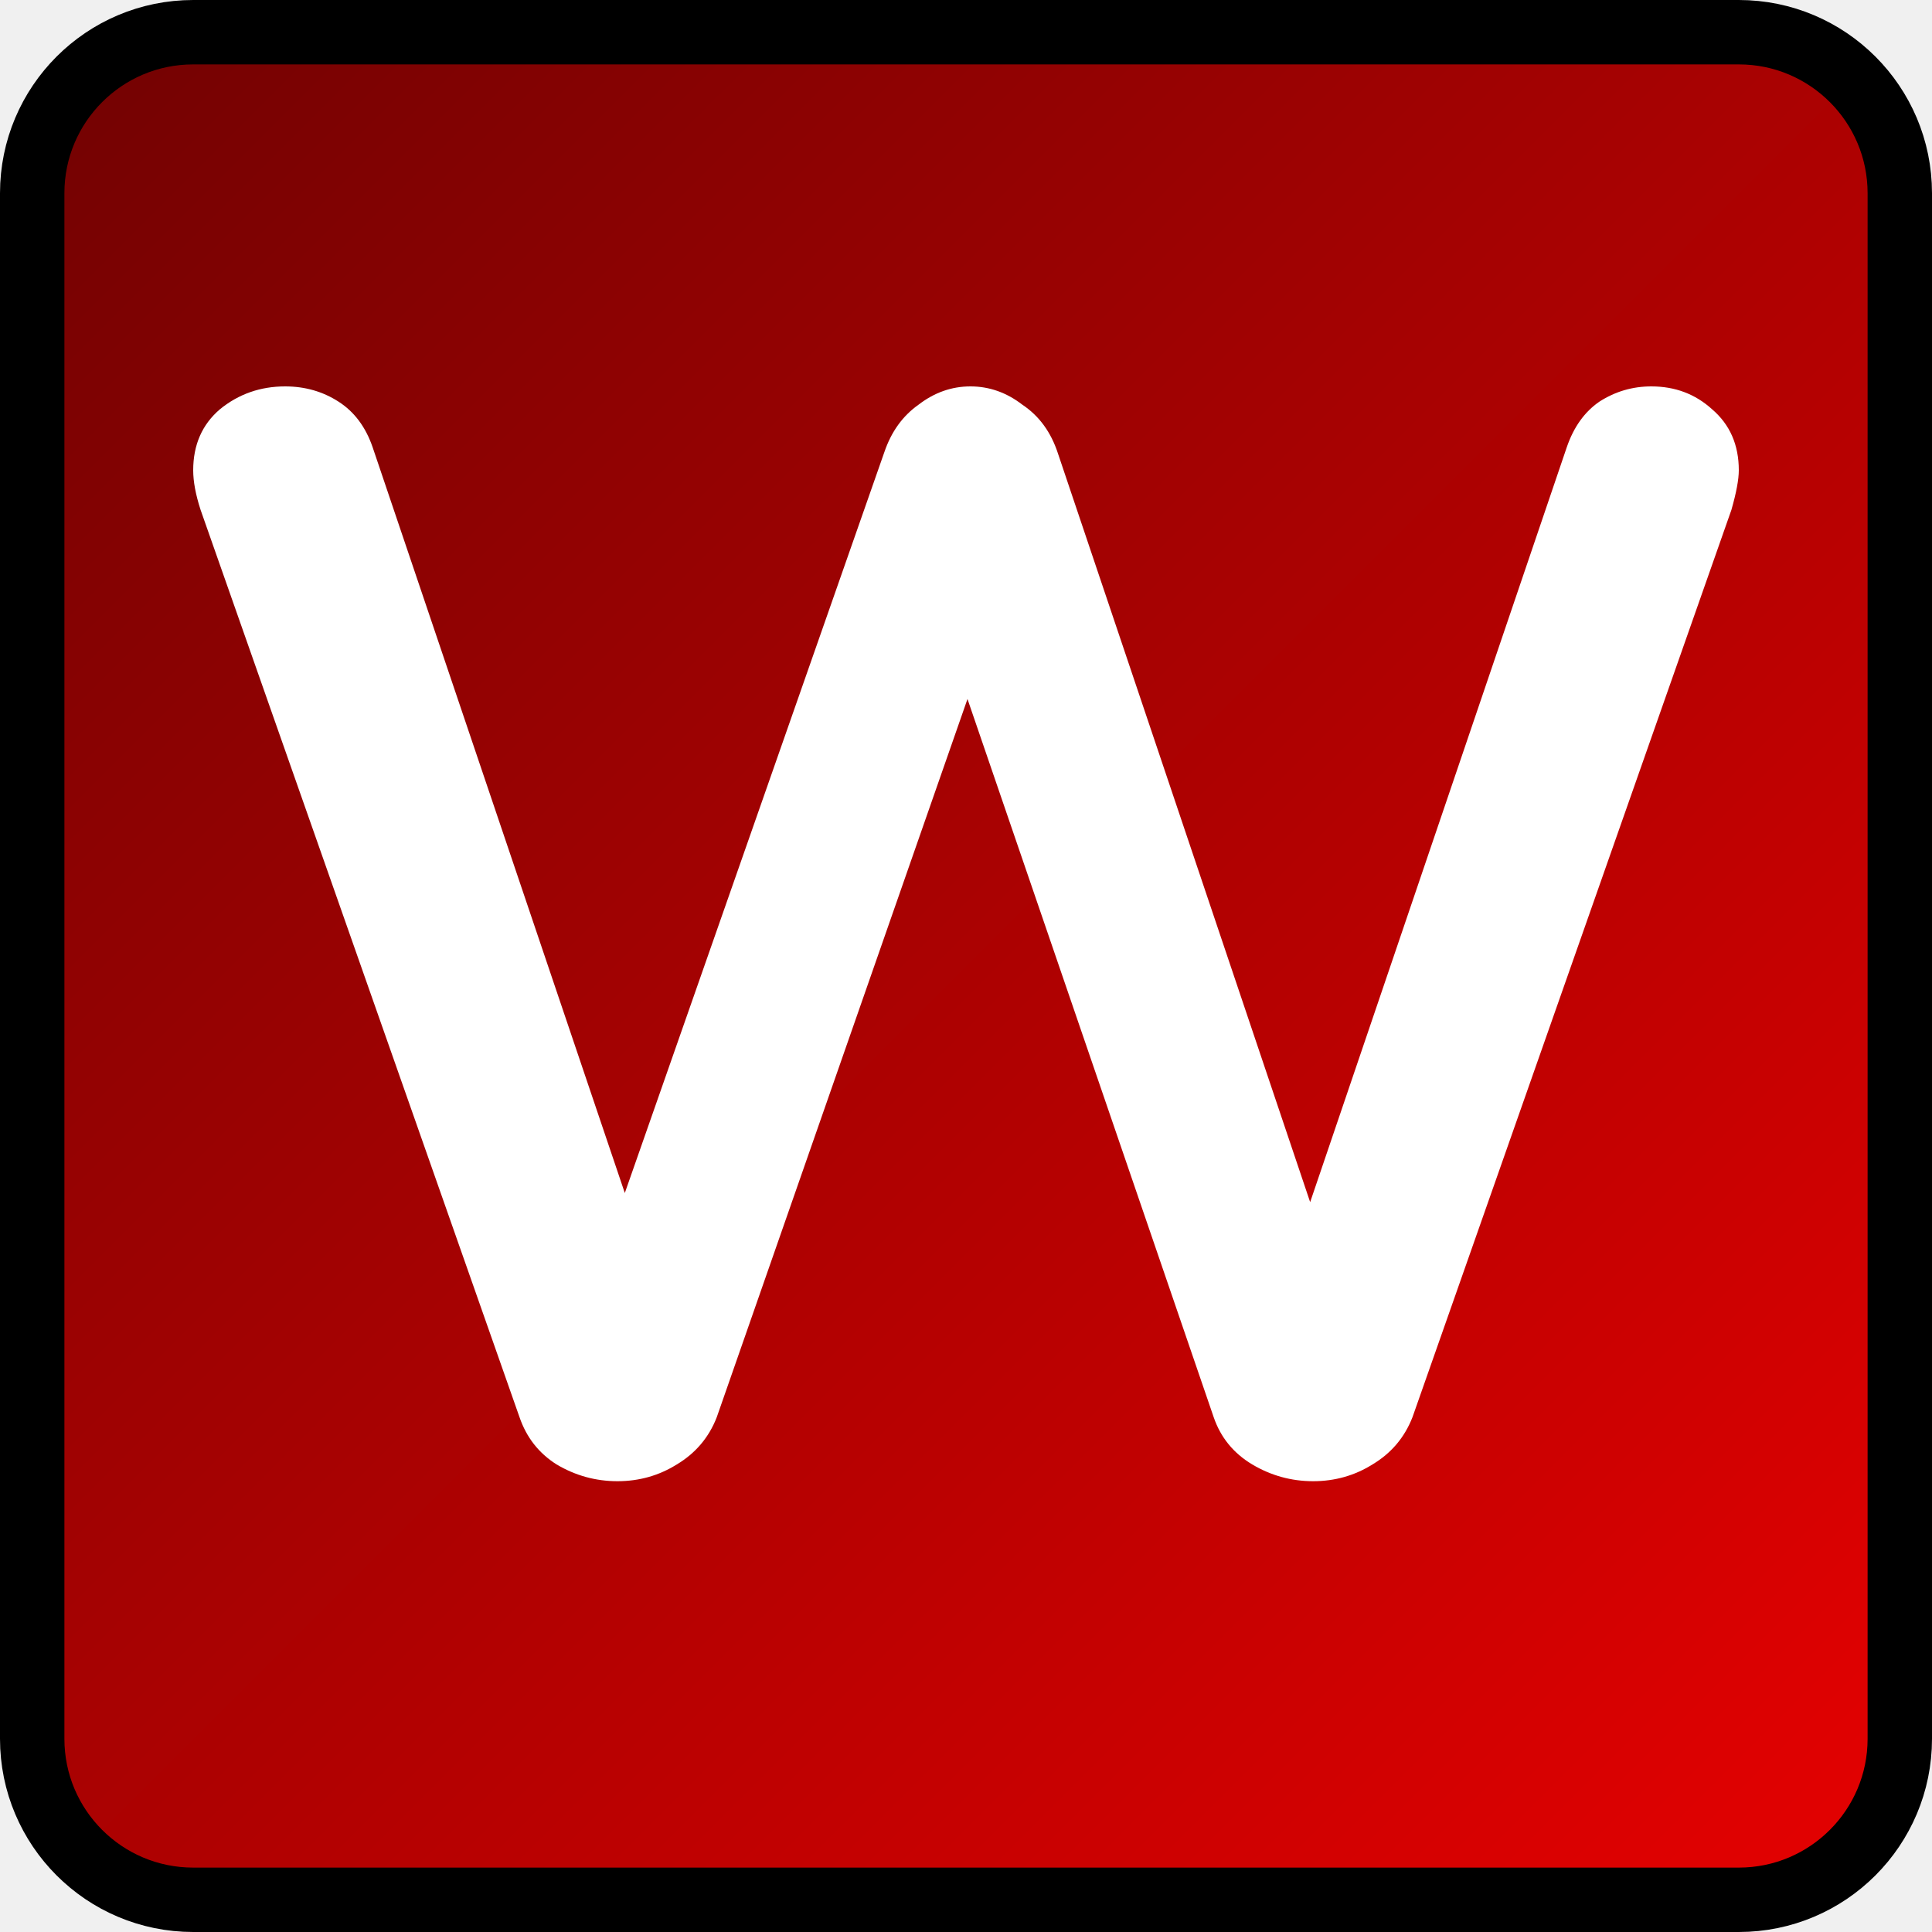
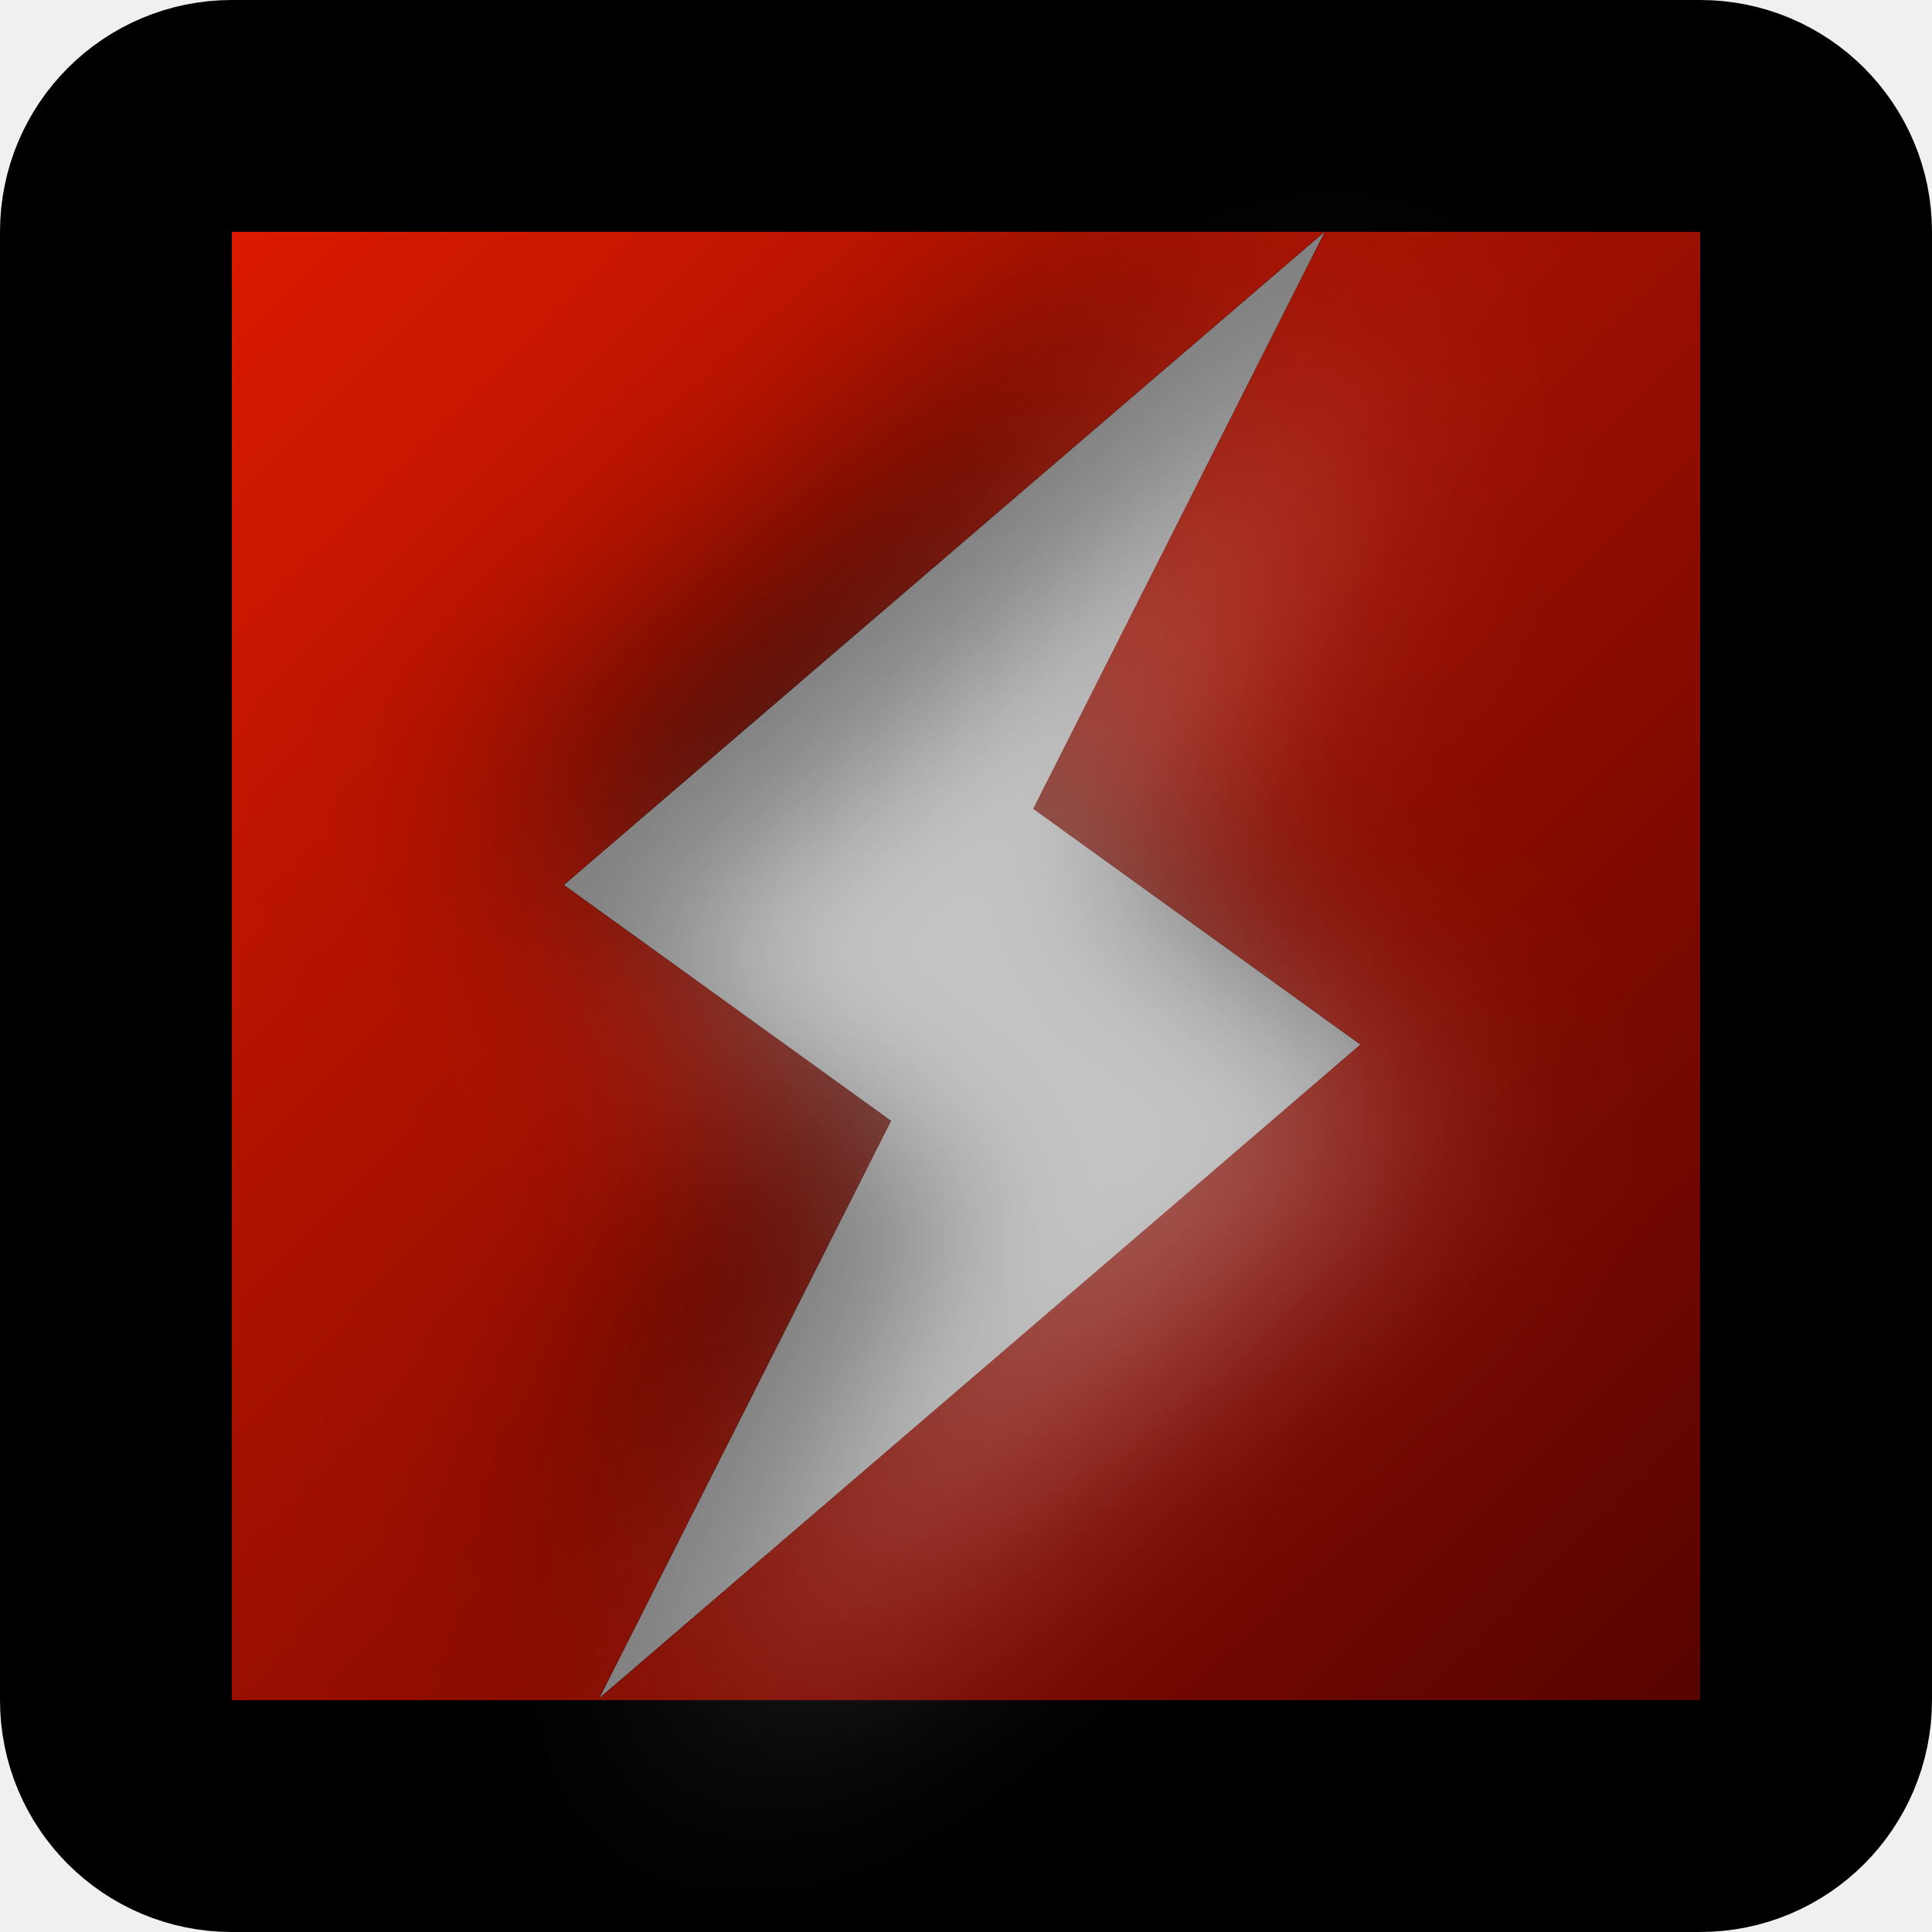
- <svg xmlns="http://www.w3.org/2000/svg" width="30" height="30" viewBox="0 0 30 30" fill="none">
-   <rect x="0.5" y="0.5" width="29" height="29" rx="2.5" fill="url(#paint0_linear)" stroke="black" />
-   <path d="M24.328 6.947C24.436 6.631 24.605 6.395 24.835 6.237C25.081 6.079 25.349 6 25.641 6C26.01 6 26.324 6.118 26.585 6.355C26.862 6.592 27 6.908 27 7.302C27 7.444 26.962 7.649 26.885 7.918L21.933 22.006C21.81 22.321 21.603 22.566 21.311 22.74C21.035 22.913 20.727 23 20.39 23C20.052 23 19.737 22.913 19.445 22.74C19.154 22.566 18.954 22.321 18.846 22.006L15.023 10.854L11.13 22.006C11.008 22.321 10.8 22.566 10.509 22.74C10.232 22.913 9.925 23 9.587 23C9.25 23 8.935 22.913 8.643 22.74C8.367 22.566 8.175 22.321 8.067 22.006L3.115 7.918C3.038 7.681 3 7.476 3 7.302C3 6.908 3.138 6.592 3.415 6.355C3.706 6.118 4.044 6 4.428 6C4.735 6 5.012 6.079 5.257 6.237C5.503 6.395 5.679 6.631 5.787 6.947L9.702 18.525L13.733 7.018C13.841 6.702 14.017 6.458 14.263 6.284C14.509 6.095 14.777 6 15.069 6C15.361 6 15.63 6.095 15.875 6.284C16.136 6.458 16.32 6.71 16.428 7.042L20.344 18.667L24.328 6.947Z" fill="white" />
+ <svg xmlns="http://www.w3.org/2000/svg" width="25" height="25" viewBox="0 0 25 25" fill="none">
+   <g clip-path="url(#clip0)">
+     <rect x="1.5" y="1.5" width="22" height="22" rx="1.5" fill="url(#paint0_linear)" stroke="black" stroke-width="3" />
+     <g filter="url(#filter0_ddi)">
+       <path d="M13.369 10.466L17.142 3L7.298 11.451L11.531 14.503L7.759 21.969L17.602 13.517L13.369 10.466Z" fill="#C4C4C4" />
+     </g>
+   </g>
  <defs>
-     <linearGradient id="paint0_linear" x1="0" y1="0" x2="30" y2="30" gradientUnits="userSpaceOnUse">
-       <stop stop-color="#6F0202" />
-       <stop offset="1" stop-color="#E80101" />
+     <filter id="filter0_ddi" x="1" y="-1" width="22.9" height="26.969" filterUnits="userSpaceOnUse" color-interpolation-filters="sRGB">
+       <feFlood flood-opacity="0" result="BackgroundImageFix" />
+       <feColorMatrix in="SourceAlpha" type="matrix" values="0 0 0 0 0 0 0 0 0 0 0 0 0 0 0 0 0 0 127 0" />
+       <feOffset dx="-1" dy="-1" />
+       <feGaussianBlur stdDeviation="1.5" />
+       <feColorMatrix type="matrix" values="0 0 0 0 0 0 0 0 0 0 0 0 0 0 0 0 0 0 0.6 0" />
+       <feBlend mode="normal" in2="BackgroundImageFix" result="effect1_dropShadow" />
+       <feColorMatrix in="SourceAlpha" type="matrix" values="0 0 0 0 0 0 0 0 0 0 0 0 0 0 0 0 0 0 127 0" />
+       <feOffset dx="1" dy="1" />
+       <feGaussianBlur stdDeviation="1.5" />
+       <feColorMatrix type="matrix" values="0 0 0 0 1 0 0 0 0 1 0 0 0 0 1 0 0 0 0.35 0" />
+       <feBlend mode="normal" in2="effect1_dropShadow" result="effect2_dropShadow" />
+       <feBlend mode="normal" in="SourceGraphic" in2="effect2_dropShadow" result="shape" />
+       <feColorMatrix in="SourceAlpha" type="matrix" values="0 0 0 0 0 0 0 0 0 0 0 0 0 0 0 0 0 0 127 0" result="hardAlpha" />
+       <feOffset dx="1" dy="1" />
+       <feGaussianBlur stdDeviation="1" />
+       <feComposite in2="hardAlpha" operator="arithmetic" k2="-1" k3="1" />
+       <feColorMatrix type="matrix" values="0 0 0 0 0 0 0 0 0 0 0 0 0 0 0 0 0 0 0.35 0" />
+       <feBlend mode="normal" in2="shape" result="effect3_innerShadow" />
+     </filter>
+     <linearGradient id="paint0_linear" x1="0" y1="0" x2="25" y2="25" gradientUnits="userSpaceOnUse">
+       <stop stop-color="#EF1D00" />
+       <stop offset="1" stop-color="#430000" />
    </linearGradient>
+     <clipPath id="clip0">
+       <rect width="25" height="25" fill="white" />
+     </clipPath>
  </defs>
</svg>
